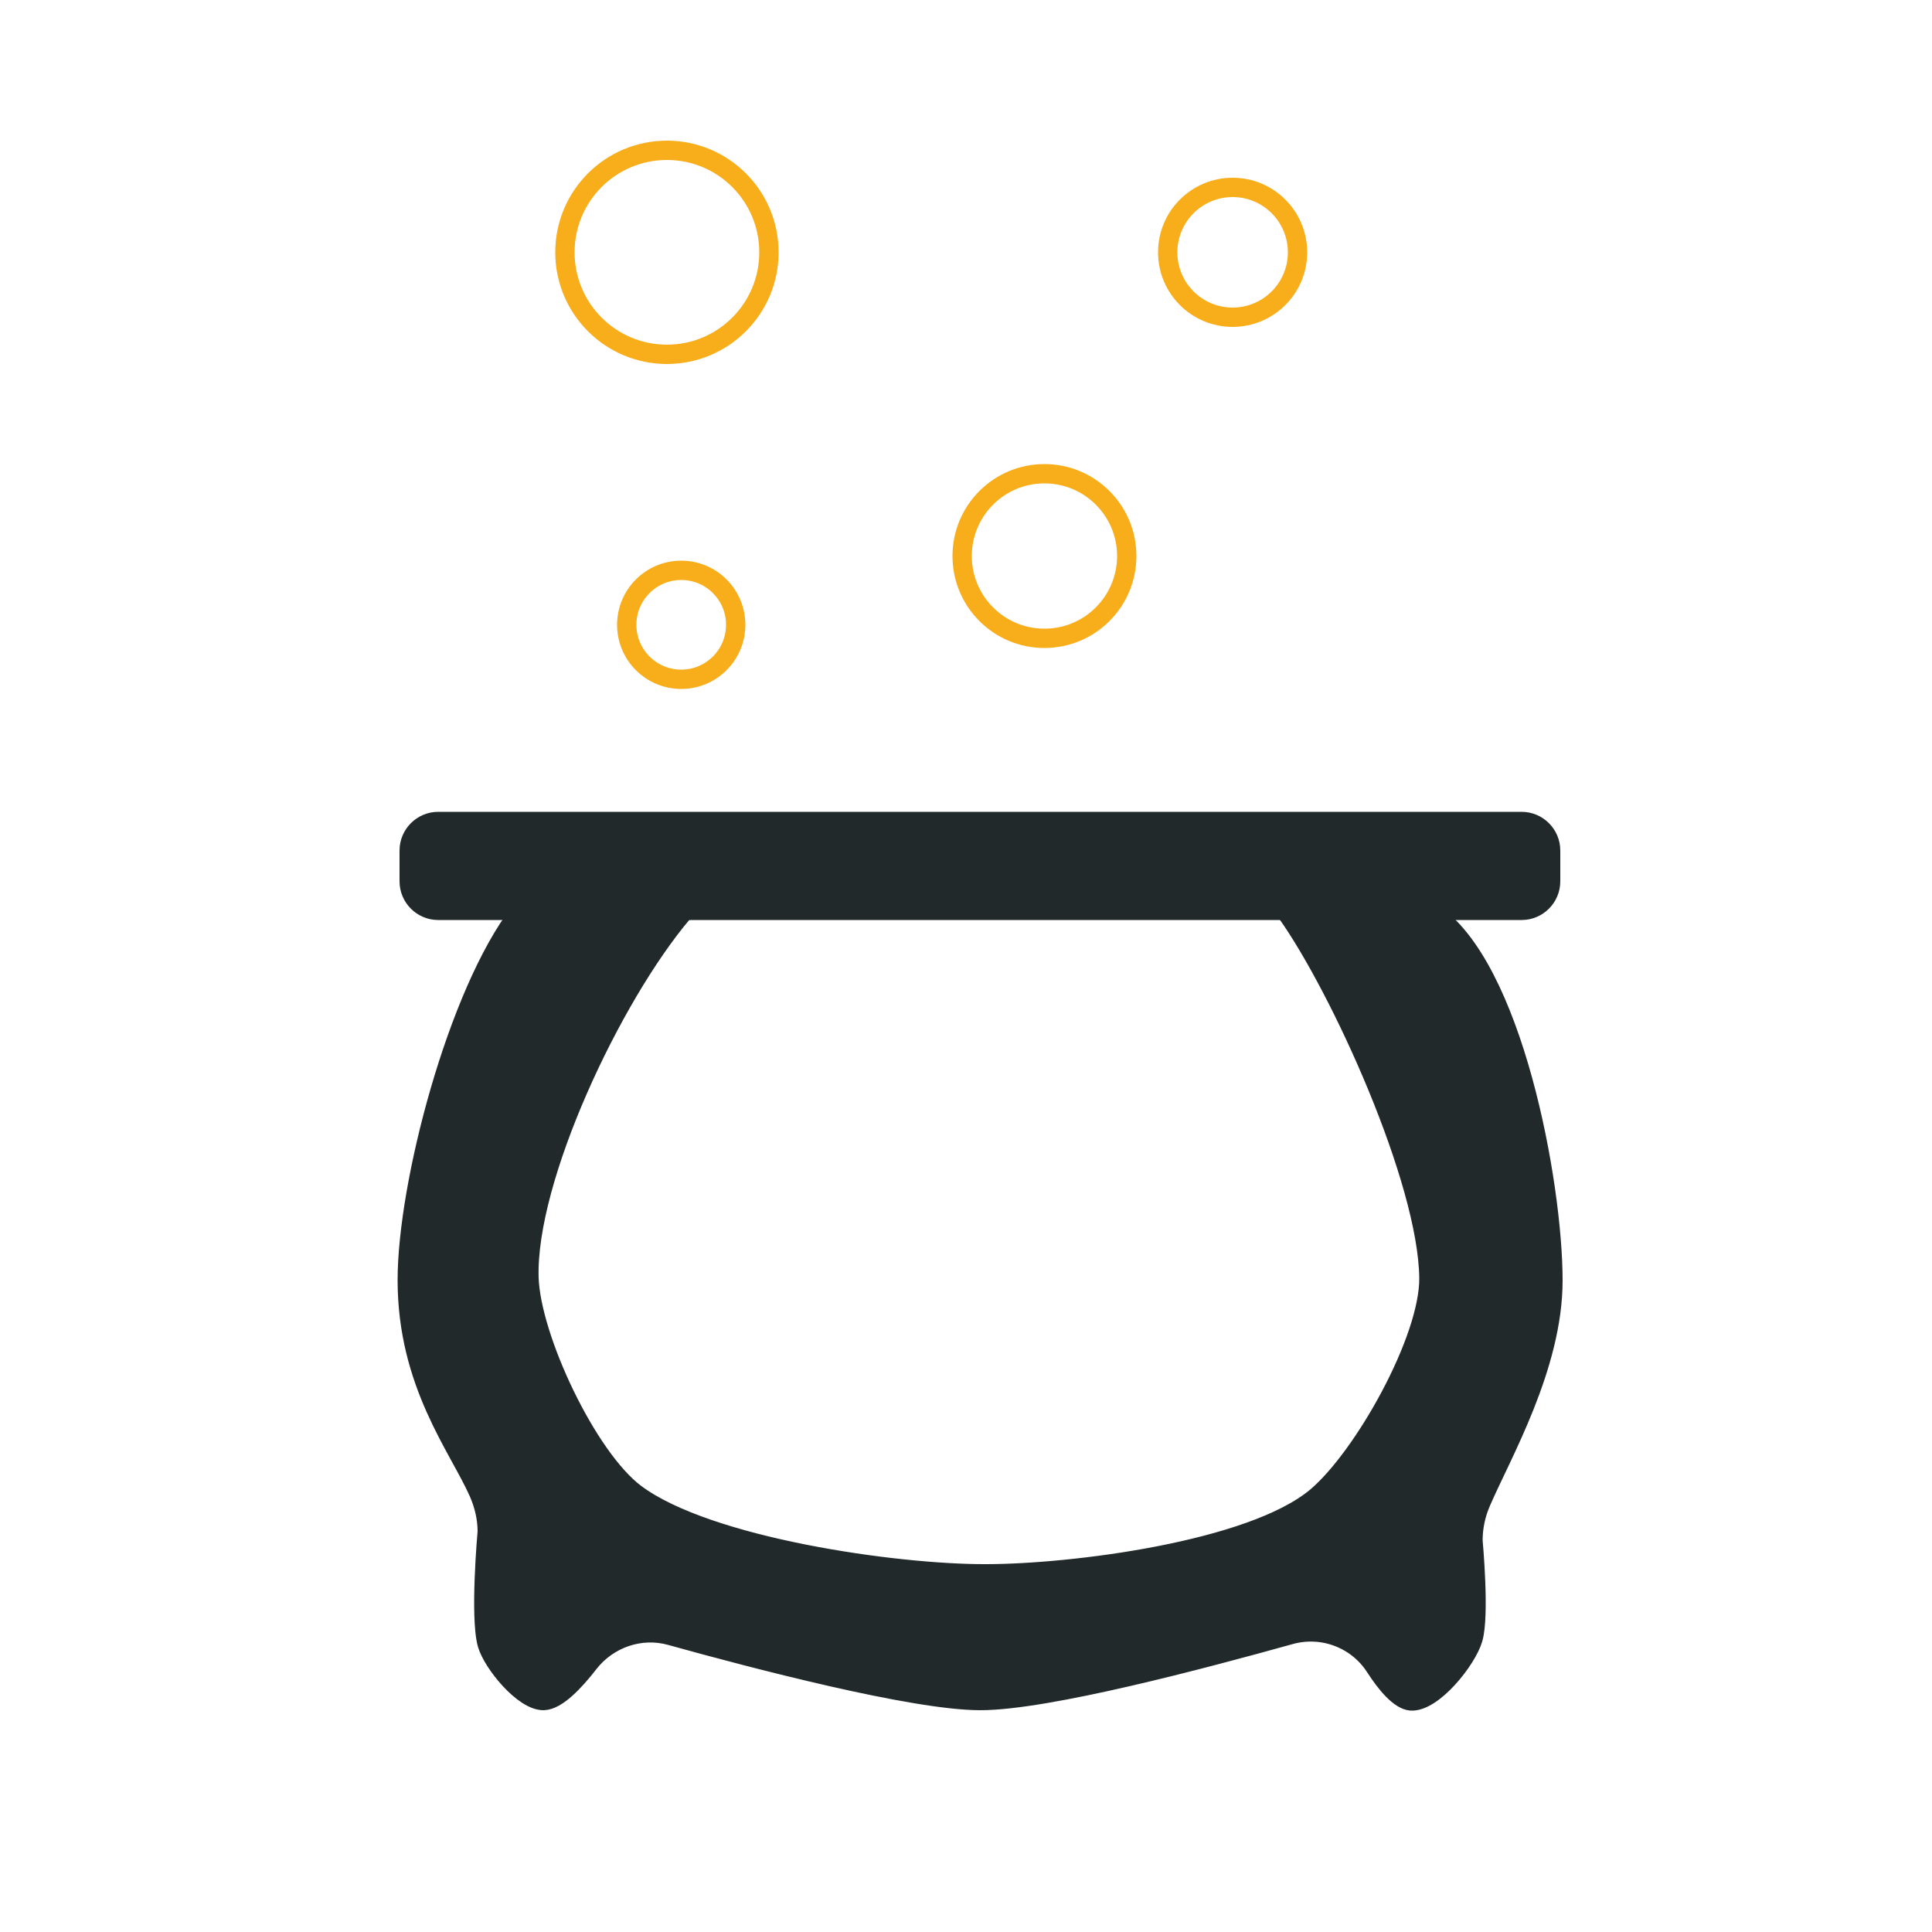
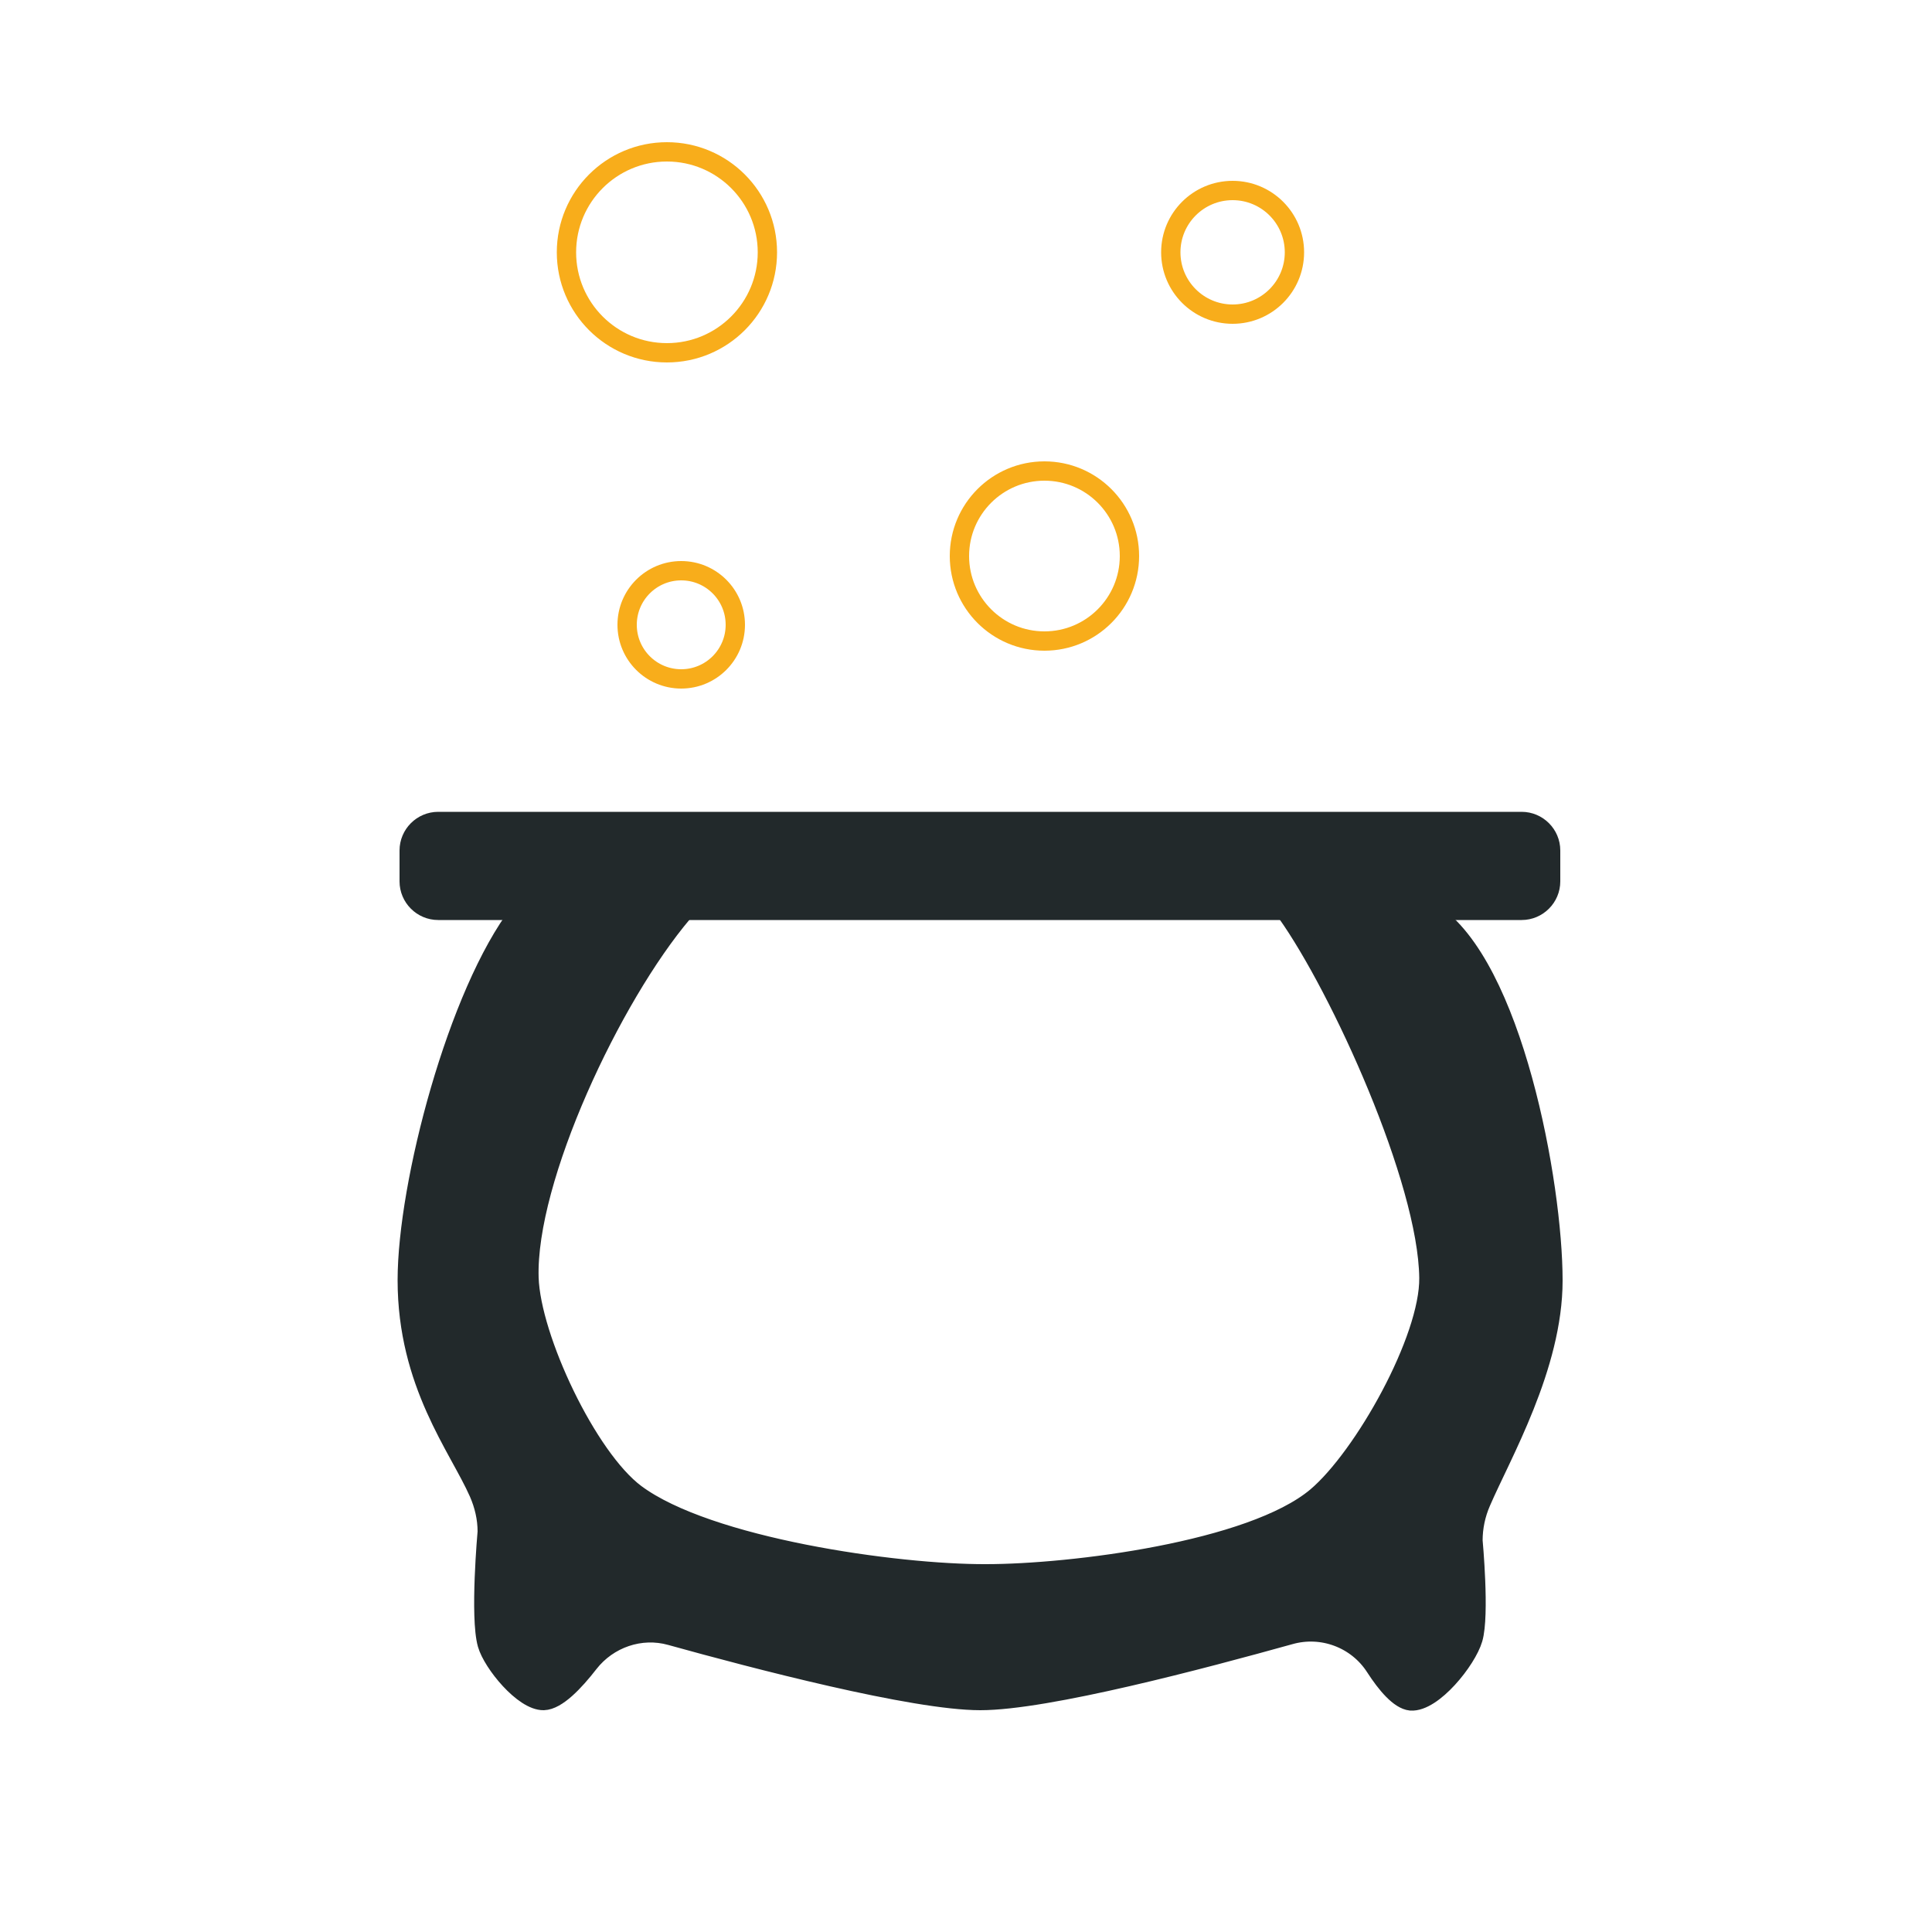
<svg xmlns="http://www.w3.org/2000/svg" version="1.1" id="Cauldron" x="0px" y="0px" viewBox="0 0 500 500" style="enable-background:new 0 0 500 500;" xml:space="preserve">
  <style type="text/css">
	.st0{fill:#22292B;stroke:#22292B;stroke-width:5;stroke-miterlimit:10;}
	.st1{fill:#22292B;stroke:#22292B;stroke-width:4;stroke-miterlimit:10;}
	.st2{fill:none;stroke:#F8AD1B;stroke-width:5;stroke-miterlimit:10;}
</style>
  <g id="Cauldron_1_">
    <path class="st0" d="M134.5,236.1c-16.1,20.9-29.1,70.3-29.1,95.2c0,26.8,13.3,43.2,18.5,55c1.4,3.2,2.2,6.6,2.2,10.1   c0,0-2,22.1,0,29.1c1.4,4.9,9.4,14.7,14.6,14.6c3.4-0.1,7.9-4.8,11.7-9.7c5-6.4,13.4-9.3,21.2-7.1c21.6,6,62.8,16.8,80.1,16.8   c17.3,0,57.8-10.8,80.1-17c8.4-2.4,17.4,1,22.1,8.3c2.9,4.5,6.3,8.5,9.2,8.8c5.7,0.4,14.5-10.6,16.1-16.1c1.8-6.1,0-25.4,0-25.4   c0-3.4,0.7-6.8,2.1-10c5.2-12.1,18.6-35.1,18.6-57.3c0-25.1-10.4-81.6-31.4-95.2c-7.9-5.1-43-7.6-37.5,0   c13.8,19.4,36.5,69.1,36.8,94.5c0.2,15.9-16.9,46.4-29.1,56.7c-16.8,14.1-63.5,19.9-85.5,19.9c-23.3,0.1-72-6.8-90.7-20.7   c-12.5-9.3-27.1-40.3-27.6-55.9c-0.8-25.6,21.4-72.8,39.8-94.5C183.4,228.1,134.5,236.1,134.5,236.1" />
    <path class="st1" d="M393.8,236.1H113.4c-4.4,0-8-3.6-8-8v-8c0-4.4,3.6-8,8-8h280.4c4.4,0,8,3.6,8,8v8   C401.8,232.5,398.2,236.1,393.8,236.1z" />
  </g>
-   <circle id="bulle1" class="st2" cx="270.3" cy="143.9" r="21.3" />
-   <circle id="bulle2" class="st2" cx="319" cy="65.3" r="16.8" />
-   <circle id="bulle3" class="st2" cx="172.6" cy="65.3" r="26.4" />
-   <circle id="bulle4" class="st2" cx="176.3" cy="161.7" r="14.1" />
+   <circle id="bulle1" class="st2" cx="270.3" cy="143.9" r="22" />
+   <circle id="bulle2" class="st2" cx="319" cy="65.3" r="16" />
+   <circle id="bulle3" class="st2" cx="172.6" cy="65.3" r="26" />
+   <circle id="bulle4" class="st2" cx="176.3" cy="161.7" r="14" />
</svg>
